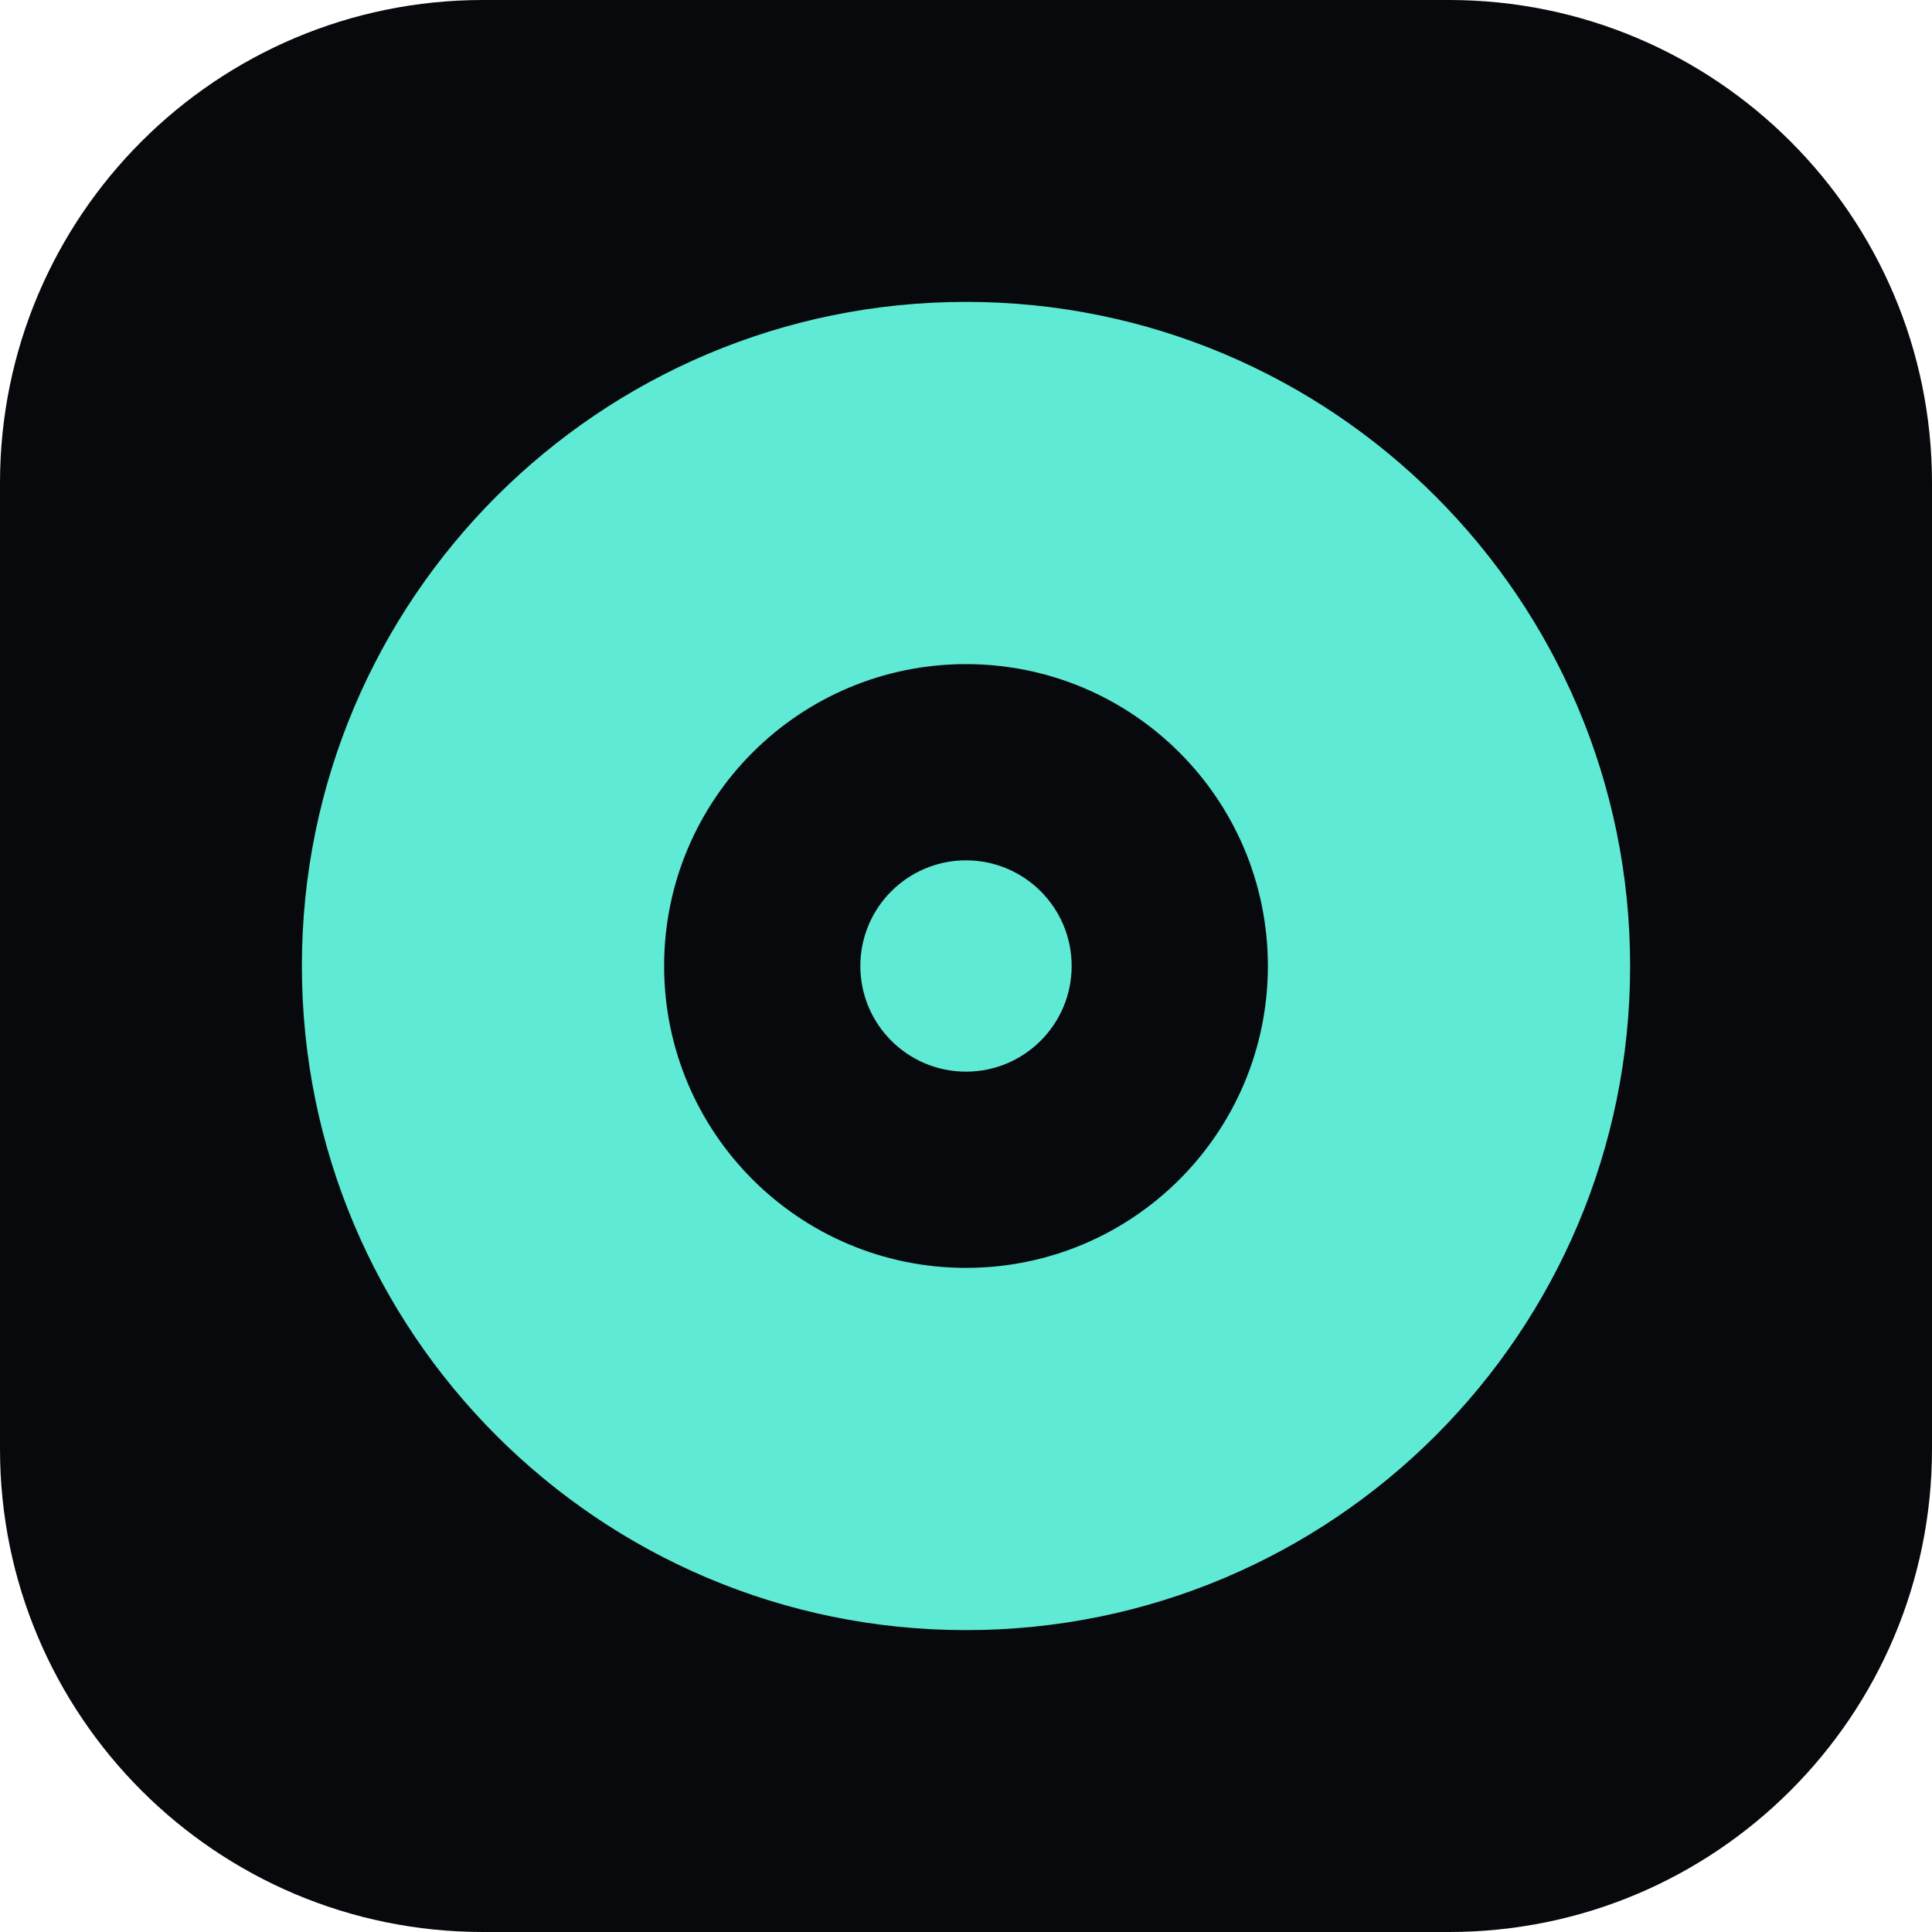
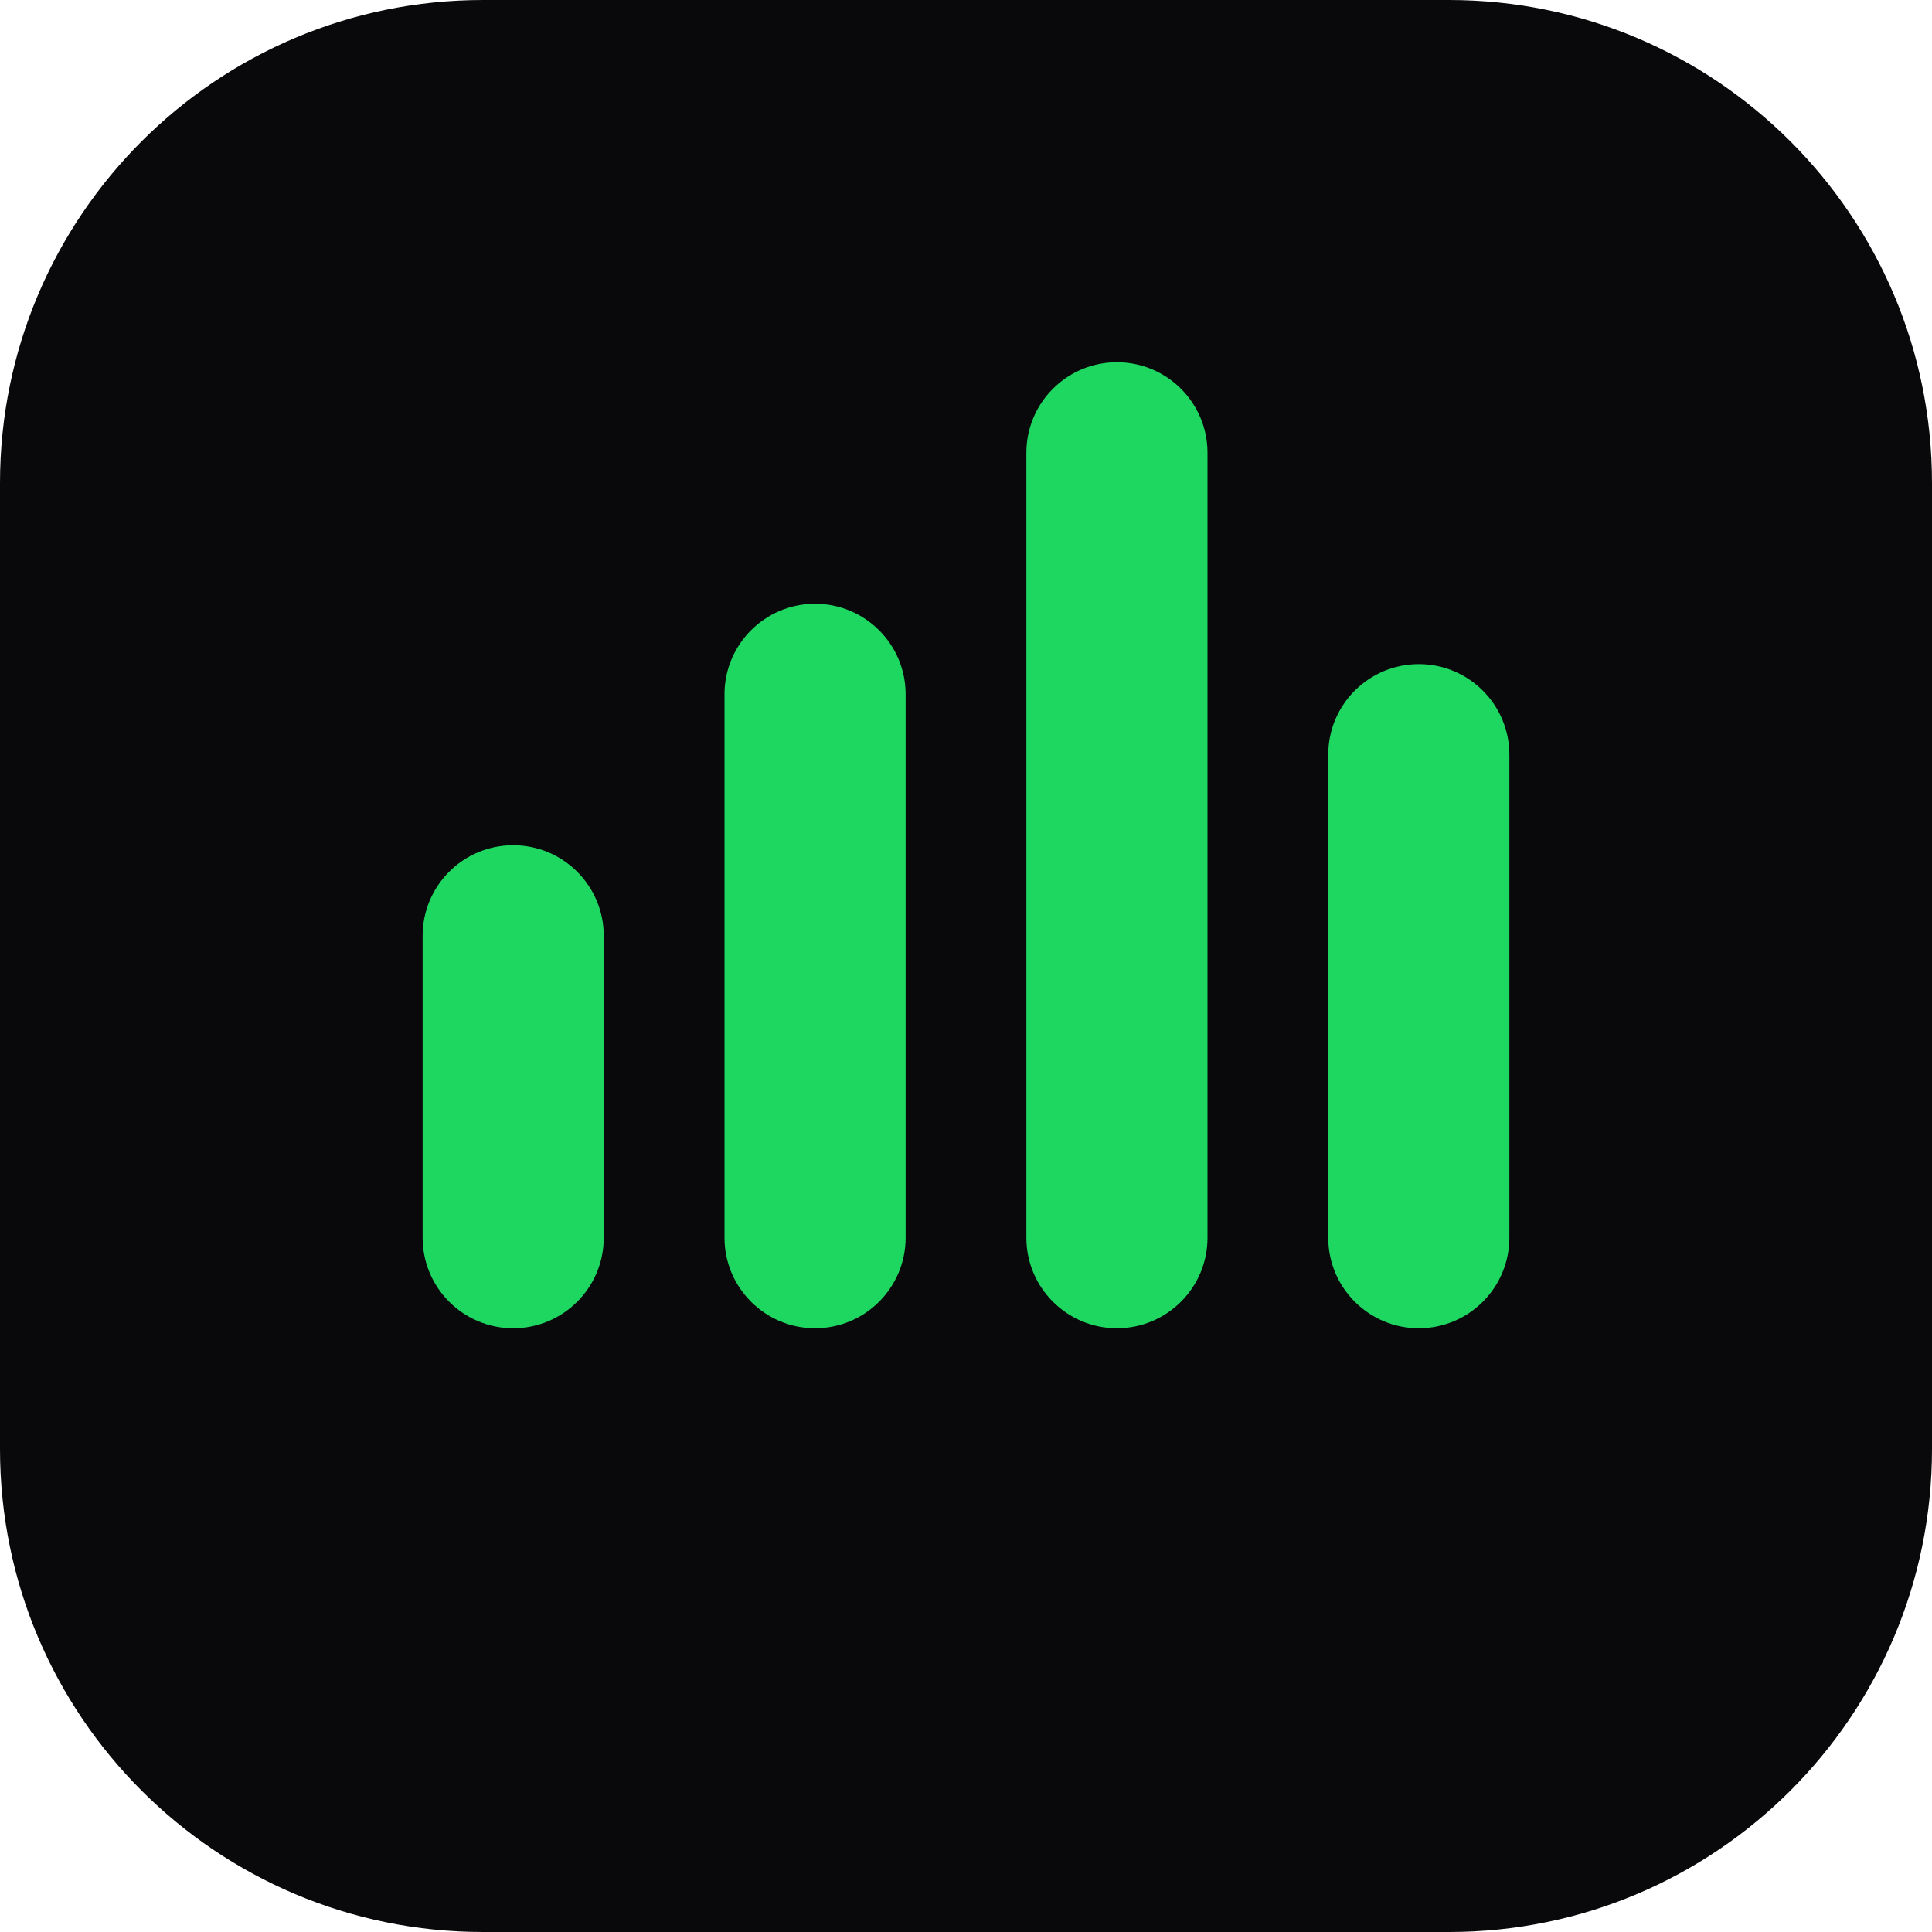
<svg xmlns="http://www.w3.org/2000/svg" viewBox="0 0 32 32">
-   <rect width="32" height="32" rx="8" fill="#08090c" />
-   <circle cx="16" cy="16" r="11" fill="#5EEAD4" />
-   <circle cx="16" cy="16" r="5" fill="#08090c" />
-   <circle cx="16" cy="16" r="1.75" fill="#5EEAD4" />
+   <rect width="32" height="32" rx="8" fill="#09090b" />
+   <rect x="7" y="14" width="3" height="8" rx="1.5" fill="#1ED760" />
+   <rect x="12" y="10" width="3" height="12" rx="1.5" fill="#1ED760" />
+   <rect x="17" y="6" width="3" height="16" rx="1.5" fill="#1ED760" />
+   <rect x="22" y="11" width="3" height="11" rx="1.5" fill="#1ED760" />
</svg>
